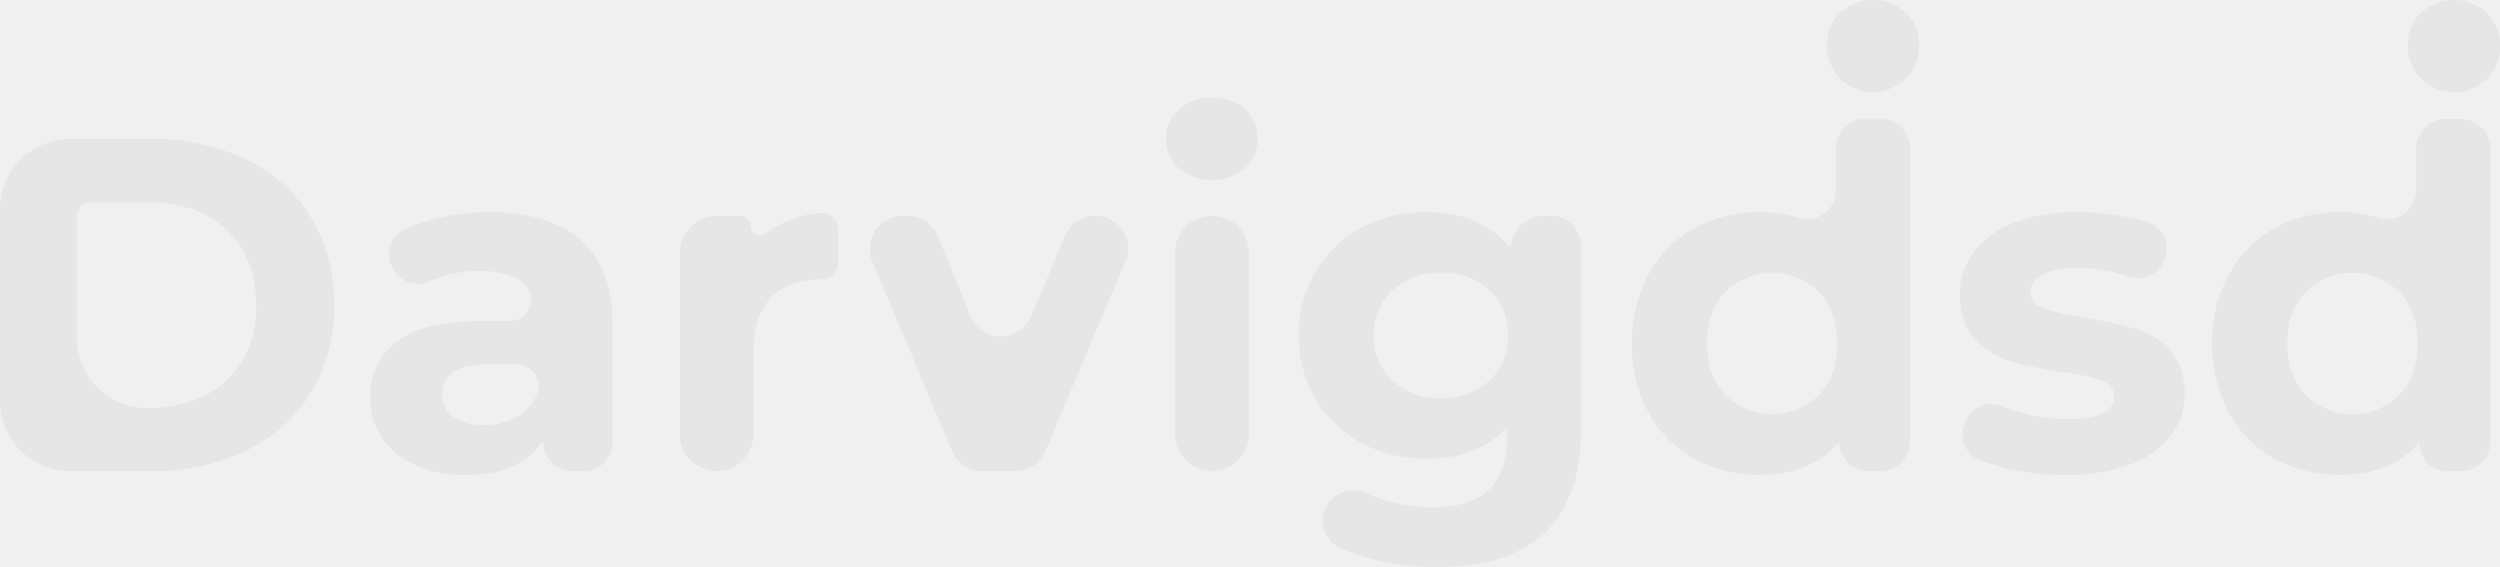
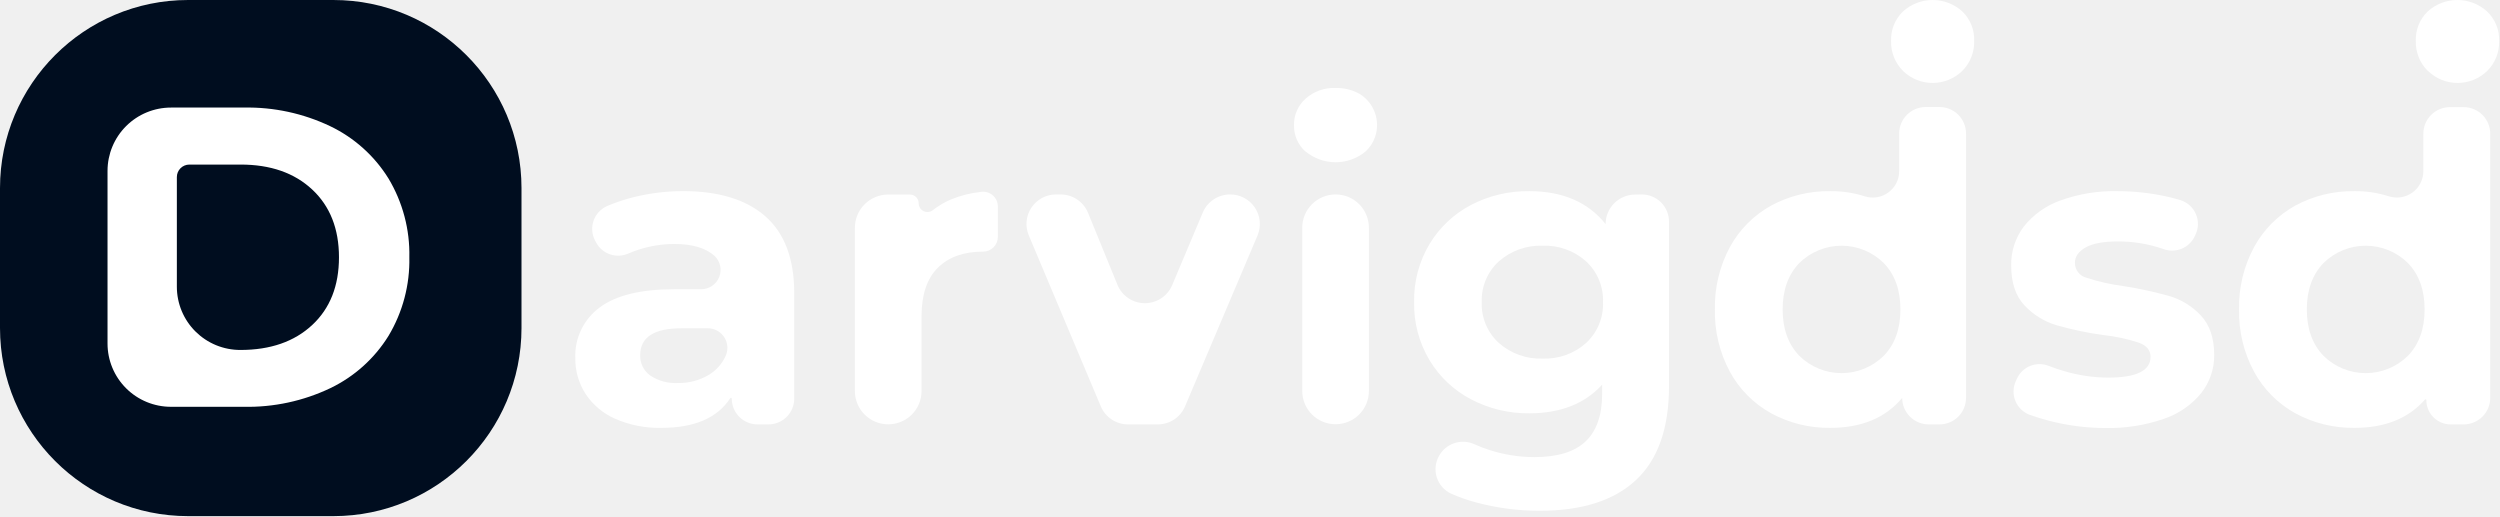
- <svg xmlns="http://www.w3.org/2000/svg" viewBox="0 0 541.96 122.91">
-   <g id="Слой_2" data-name="Слой 2">
-     <g id="Слой_1-2" data-name="Слой 1">
-       <path d="M398.94,17.08a9.77,9.77,0,0,1-2.88-7.2,9.38,9.38,0,0,1,2.88-7.15,10.58,10.58,0,0,1,14.19,0A9.38,9.38,0,0,1,416,9.88a9.77,9.77,0,0,1-2.88,7.2,10.18,10.18,0,0,1-14.19,0Z" style="fill:#e6e6e6" />
-       <path d="M524.89,17.08A9.77,9.77,0,0,1,522,9.88a9.38,9.38,0,0,1,2.88-7.15,10.58,10.58,0,0,1,14.19,0A9.38,9.38,0,0,1,542,9.88a9.77,9.77,0,0,1-2.88,7.2,10.18,10.18,0,0,1-14.19,0Z" style="fill:#e6e6e6" />
-       <path d="M0,45.35A15.23,15.23,0,0,1,15.23,30.12H32.71A46,46,0,0,1,53.44,34.6a33.49,33.49,0,0,1,14,12.6,35.43,35.43,0,0,1,5,18.93,35.43,35.43,0,0,1-5,18.93,33.49,33.49,0,0,1-14,12.6,46,46,0,0,1-20.73,4.47H15.23A15.22,15.22,0,0,1,0,86.91Zm31.89,43.1q10.8,0,17.23-6t6.43-16.3q0-10.29-6.43-16.31t-17.23-6H19.64a3,3,0,0,0-3,3V73.23A15.21,15.21,0,0,0,31.89,88.45Z" style="fill:#e6e6e6" />
-       <path d="M125.91,52.09q6.9,6.12,6.89,18.46V95.94a6.19,6.19,0,0,1-6.19,6.19H124a6.19,6.19,0,0,1-6.19-6.19h0a.2.2,0,0,0-.37-.11q-4.65,7.13-16.5,7.13a26.17,26.17,0,0,1-11.06-2.16,16.39,16.39,0,0,1-7.15-6,15.51,15.51,0,0,1-2.47-8.64,14.4,14.4,0,0,1,5.81-12.14q5.81-4.42,18-4.42h6.41a4.65,4.65,0,0,0,3.22-8l-.06-.06q-3.19-2.82-9.57-2.83a28.06,28.06,0,0,0-8.69,1.39Q94.1,60.52,93,61a6,6,0,0,1-7.78-2.7l-.26-.5a6,6,0,0,1,2.94-8.22,40.36,40.36,0,0,1,5.28-1.85,48.82,48.82,0,0,1,13-1.74Q119,46,125.91,52.09ZM112.23,90.25a10.22,10.22,0,0,0,4.06-4.49,4.74,4.74,0,0,0,.47-2.06h0A4.71,4.71,0,0,0,112,79h-6.29q-9.87,0-9.88,6.48a5.78,5.78,0,0,0,2.42,4.89,10.89,10.89,0,0,0,6.64,1.8A14,14,0,0,0,112.23,90.25Z" style="fill:#e6e6e6" />
-       <path d="M170.4,48a26.24,26.24,0,0,1,7.35-1.84,3.53,3.53,0,0,1,3.92,3.51v7.36a3.54,3.54,0,0,1-3.58,3.52h0q-6.9,0-10.8,3.86T163.36,76V94.11a8,8,0,0,1-8,8h0a8,8,0,0,1-8-8V54.81a8,8,0,0,1,8-8h5.2a2.11,2.11,0,0,1,2.11,2.11h0a2.1,2.1,0,0,0,3.4,1.65A19.6,19.6,0,0,1,170.4,48Z" style="fill:#e6e6e6" />
-       <path d="M244,56.66,226.6,97.79a7.1,7.1,0,0,1-6.54,4.34h-7.13a7.1,7.1,0,0,1-6.55-4.35L189.1,56.65a7.1,7.1,0,0,1,6.55-9.86h1.09a7.1,7.1,0,0,1,6.58,4.43l7.06,17.32a7.11,7.11,0,0,0,13.13.08l7.35-17.48a7.1,7.1,0,0,1,6.55-4.35h0A7.11,7.11,0,0,1,244,56.66Z" style="fill:#e6e6e6" />
-       <path d="M255.53,36.5a8.34,8.34,0,0,1-2.78-6.38,8.34,8.34,0,0,1,2.78-6.37,10.15,10.15,0,0,1,7.2-2.58,11.19,11.19,0,0,1,5.78,1.43,8.81,8.81,0,0,1,3.72,10.29,8.45,8.45,0,0,1-2.3,3.56,11.29,11.29,0,0,1-14.4,0Zm7.2,10.29h0a8,8,0,0,1,8,8v39.3a8,8,0,0,1-8,8h0a8,8,0,0,1-8-8V54.81A8,8,0,0,1,262.73,46.79Z" style="fill:#e6e6e6" />
-       <path d="M336.23,46.79a6.53,6.53,0,0,1,6.53,6.53V92.88q0,15.21-7.92,22.63t-23.15,7.4a58,58,0,0,1-15.22-2,40.78,40.78,0,0,1-6-2.11,6.49,6.49,0,0,1-2.92-9.07h0a6.55,6.55,0,0,1,8.42-2.86,34.08,34.08,0,0,0,3.75,1.44,35.25,35.25,0,0,0,10.7,1.69q8.32,0,12.29-3.75t4-11.37V92.57q-6.27,6.89-17.49,6.89a29.31,29.31,0,0,1-13.93-3.34,25.41,25.41,0,0,1-10-9.42,26.3,26.3,0,0,1-3.71-14,26.32,26.32,0,0,1,3.71-14,25.45,25.45,0,0,1,10-9.41A29.31,29.31,0,0,1,309.22,46q12,0,18.32,7.92h0a7.09,7.09,0,0,1,7.09-7.1ZM322.85,82.54a12.77,12.77,0,0,0,4.07-9.83,12.75,12.75,0,0,0-4.07-9.82,14.76,14.76,0,0,0-10.44-3.76,15,15,0,0,0-10.49,3.76,12.68,12.68,0,0,0-4.11,9.82,12.7,12.7,0,0,0,4.11,9.83,15,15,0,0,0,10.49,3.75A14.76,14.76,0,0,0,322.85,82.54Z" style="fill:#e6e6e6" />
-       <path d="M414.05,32.18V95.76a6.38,6.38,0,0,1-6.38,6.37H405.1a6.38,6.38,0,0,1-6.38-6.37h0q-6,7.2-17.28,7.2a28.79,28.79,0,0,1-14.15-3.5,25.07,25.07,0,0,1-9.92-10,30.4,30.4,0,0,1-3.6-15,30.43,30.43,0,0,1,3.6-15,25.13,25.13,0,0,1,9.92-10A28.79,28.79,0,0,1,381.44,46a26,26,0,0,1,8.29,1.24A6.34,6.34,0,0,0,398,41.13v-9a6.38,6.38,0,0,1,6.38-6.38h3.29A6.38,6.38,0,0,1,414.05,32.18ZM394.3,85.62q4-4.16,4-11.16t-4-11.16a14.4,14.4,0,0,0-20.27,0q-4,4.17-4,11.16t4,11.16a14.4,14.4,0,0,0,20.27,0Z" style="fill:#e6e6e6" />
-       <path d="M434,101.26c-1.69-.44-3.26-.92-4.69-1.44A6,6,0,0,1,426,91.7l.31-.67a5.94,5.94,0,0,1,7.55-3,39.44,39.44,0,0,0,4,1.35,37.71,37.71,0,0,0,10.29,1.49q10.18,0,10.18-5c0-1.58-.92-2.71-2.78-3.4A41.39,41.39,0,0,0,447,80.63a81.87,81.87,0,0,1-11.22-2.36,17.39,17.39,0,0,1-7.66-4.73q-3.24-3.41-3.24-9.67a15.16,15.16,0,0,1,3-9.31,19.61,19.61,0,0,1,8.85-6.33A37.73,37.73,0,0,1,450.46,46a54.41,54.41,0,0,1,11.68,1.28c1.18.26,2.31.56,3.37.88a6,6,0,0,1,3.64,8.24l-.24.52a6,6,0,0,1-7.52,3,32.73,32.73,0,0,0-10.93-1.82q-5.15,0-7.71,1.44c-1.72,1-2.57,2.19-2.57,3.7a3.68,3.68,0,0,0,2.77,3.6,48.4,48.4,0,0,0,8.85,2,95,95,0,0,1,11.11,2.42,16.77,16.77,0,0,1,7.51,4.68q3.19,3.41,3.19,9.47a14.58,14.58,0,0,1-3.09,9.15,19.63,19.63,0,0,1-9,6.23,40.18,40.18,0,0,1-14,2.21A53.9,53.9,0,0,1,434,101.26Z" style="fill:#e6e6e6" />
-       <path d="M539.86,32.18V95.76a6.38,6.38,0,0,1-6.38,6.37h-3.12a5.83,5.83,0,0,1-5.83-5.83h0a.2.2,0,0,0-.36-.13q-5.94,6.8-16.92,6.79a28.79,28.79,0,0,1-14.15-3.5,25.07,25.07,0,0,1-9.92-10,30.29,30.29,0,0,1-3.6-15,30.32,30.32,0,0,1,3.6-15,25.13,25.13,0,0,1,9.92-10A28.79,28.79,0,0,1,507.25,46a25.9,25.9,0,0,1,8.28,1.24,6.35,6.35,0,0,0,8.28-6.08v-9a6.38,6.38,0,0,1,6.38-6.38h3.29A6.38,6.38,0,0,1,539.86,32.18ZM520.11,85.62q4-4.16,4-11.16t-4-11.16a14.4,14.4,0,0,0-20.27,0q-4,4.17-4,11.16t4,11.16a14.4,14.4,0,0,0,20.27,0Z" style="fill:#e6e6e6" />
-     </g>
-   </g>
+ <svg xmlns="http://www.w3.org/2000/svg" width="465" height="96" viewBox="0 0 465 96" fill="none">
+   <rect width="97" height="96" rx="35" fill="#000D1F" />
+   <path d="M20 31.779C20 28.657 21.244 25.662 23.457 23.455C25.67 21.247 28.672 20.007 31.803 20.007H45.349C50.901 19.897 56.403 21.083 61.414 23.47C65.89 25.614 69.656 28.994 72.264 33.209C74.908 37.626 76.251 42.697 76.138 47.84C76.251 52.983 74.908 58.054 72.264 62.471C69.656 66.686 65.89 70.066 61.414 72.21C56.402 74.594 50.901 75.777 45.349 75.665H31.803C30.253 75.666 28.718 75.363 27.287 74.772C25.855 74.181 24.553 73.315 23.457 72.222C22.361 71.13 21.492 69.833 20.899 68.405C20.305 66.977 20 65.447 20 63.901V31.779ZM44.714 65.092C50.293 65.092 54.744 63.546 58.066 60.454C61.388 57.362 63.049 53.163 63.049 47.855C63.049 42.553 61.388 38.351 58.066 35.249C54.744 32.147 50.293 30.601 44.714 30.611H35.22C34.604 30.611 34.012 30.856 33.576 31.291C33.14 31.726 32.895 32.315 32.895 32.93V53.328C32.894 54.875 33.2 56.407 33.793 57.836C34.387 59.265 35.258 60.564 36.356 61.657C37.454 62.749 38.757 63.615 40.191 64.205C41.626 64.794 43.163 65.096 44.714 65.092V65.092Z" fill="white" />
+   <path d="M353.975 13.203C353.242 12.476 352.665 11.608 352.281 10.651C351.898 9.693 351.714 8.668 351.743 7.638C351.701 6.611 351.878 5.588 352.263 4.635C352.648 3.683 353.231 2.822 353.975 2.111C355.482 0.752 357.441 0 359.473 0C361.505 0 363.464 0.752 364.971 2.111C365.713 2.823 366.295 3.684 366.679 4.636C367.062 5.589 367.238 6.612 367.196 7.638C367.224 8.668 367.041 9.693 366.657 10.651C366.273 11.608 365.697 12.476 364.964 13.203C363.491 14.63 361.519 15.429 359.465 15.429C357.412 15.429 355.439 14.63 353.967 13.203H353.975Z" fill="white" />
+   <path d="M451.582 13.203C450.847 12.477 450.269 11.609 449.884 10.652C449.499 9.694 449.314 8.669 449.342 7.638C449.3 6.611 449.478 5.588 449.862 4.635C450.247 3.683 450.831 2.822 451.574 2.111C453.081 0.752 455.04 0 457.072 0C459.104 0 461.063 0.752 462.571 2.111C463.321 2.819 463.911 3.678 464.303 4.63C464.694 5.583 464.878 6.609 464.841 7.638C464.87 8.668 464.686 9.693 464.303 10.651C463.919 11.608 463.342 12.476 462.609 13.203C461.137 14.63 459.164 15.429 457.111 15.429C455.058 15.429 453.085 14.63 451.613 13.203H451.582Z" fill="white" />
+   <path d="M142.386 40.263C145.951 43.416 147.731 48.172 147.726 54.531V74.156C147.726 75.424 147.22 76.641 146.321 77.539C145.421 78.436 144.201 78.94 142.929 78.94H140.906C139.634 78.94 138.413 78.436 137.514 77.539C136.614 76.641 136.109 75.424 136.109 74.156V74.156C136.11 74.122 136.099 74.088 136.079 74.061C136.059 74.033 136.031 74.013 135.998 74.004C135.965 73.994 135.931 73.995 135.899 74.007C135.867 74.019 135.84 74.042 135.822 74.07C133.42 77.744 129.157 79.581 123.035 79.581C120.09 79.652 117.166 79.083 114.464 77.912C112.205 76.934 110.28 75.323 108.923 73.274C107.638 71.285 106.972 68.962 107.009 66.596C106.936 64.785 107.309 62.983 108.093 61.348C108.878 59.712 110.051 58.293 111.511 57.213C114.513 54.935 119.163 53.797 125.461 53.797H130.428C131.147 53.796 131.848 53.581 132.443 53.18C133.038 52.779 133.499 52.209 133.767 51.545C134.036 50.88 134.099 50.151 133.948 49.45C133.798 48.75 133.441 48.11 132.924 47.613L132.877 47.567C131.229 46.114 128.757 45.385 125.461 45.38C123.173 45.382 120.901 45.745 118.726 46.454C118.065 46.67 117.45 46.902 116.882 47.15C115.8 47.635 114.573 47.689 113.452 47.301C112.331 46.913 111.401 46.112 110.853 45.063L110.651 44.676C110.364 44.113 110.194 43.498 110.154 42.867C110.114 42.236 110.203 41.604 110.416 41.009C110.63 40.414 110.963 39.869 111.395 39.407C111.827 38.945 112.349 38.576 112.93 38.323C114.259 37.752 115.626 37.275 117.021 36.893C120.304 35.995 123.692 35.542 127.096 35.548C133.719 35.553 138.816 37.125 142.386 40.263ZM131.785 69.758C133.161 68.944 134.258 67.734 134.931 66.287C135.171 65.79 135.295 65.246 135.295 64.695V64.695C135.294 64.214 135.198 63.739 135.011 63.295C134.825 62.852 134.553 62.45 134.21 62.112C133.867 61.774 133.46 61.508 133.013 61.327C132.566 61.147 132.088 61.057 131.606 61.062H126.732C121.632 61.062 119.08 62.732 119.075 66.071C119.051 66.806 119.21 67.536 119.538 68.195C119.865 68.855 120.35 69.423 120.95 69.85C122.47 70.856 124.275 71.345 126.096 71.242C128.093 71.278 130.062 70.765 131.785 69.758V69.758Z" fill="white" />
+   <path d="M176.864 37.102C178.684 36.355 180.603 35.876 182.56 35.679C182.943 35.637 183.33 35.675 183.696 35.792C184.063 35.91 184.401 36.102 184.687 36.358C184.974 36.614 185.203 36.928 185.36 37.279C185.517 37.629 185.598 38.008 185.598 38.392V44.081C185.596 44.442 185.523 44.798 185.382 45.13C185.241 45.463 185.036 45.764 184.778 46.017C184.52 46.27 184.215 46.469 183.879 46.604C183.544 46.739 183.185 46.806 182.824 46.802V46.802C179.259 46.802 176.469 47.796 174.454 49.785C172.439 51.774 171.424 54.76 171.408 58.743V72.741C171.408 74.381 170.755 75.954 169.593 77.113C168.43 78.273 166.853 78.924 165.209 78.924C163.564 78.924 161.988 78.273 160.825 77.113C159.662 75.954 159.009 74.381 159.009 72.741V42.365C159.009 40.725 159.662 39.152 160.825 37.993C161.988 36.833 163.564 36.182 165.209 36.182H169.239C169.672 36.182 170.088 36.354 170.395 36.659C170.701 36.965 170.874 37.38 170.874 37.813V37.813C170.874 38.117 170.96 38.416 171.122 38.675C171.284 38.933 171.516 39.14 171.791 39.273C172.066 39.407 172.373 39.46 172.676 39.427C172.98 39.394 173.269 39.277 173.509 39.088C174.537 38.285 175.665 37.617 176.864 37.102V37.102Z" fill="white" />
+   <path d="M233.902 43.795L220.417 75.585C219.997 76.58 219.292 77.428 218.39 78.025C217.489 78.621 216.431 78.94 215.349 78.94H209.823C208.739 78.941 207.679 78.622 206.776 78.024C205.873 77.425 205.167 76.575 204.747 75.578L191.356 43.787C191.003 42.953 190.862 42.044 190.947 41.141C191.032 40.239 191.34 39.372 191.842 38.617C192.345 37.863 193.027 37.244 193.828 36.816C194.629 36.389 195.524 36.165 196.432 36.166H197.277C198.372 36.166 199.442 36.492 200.351 37.102C201.259 37.712 201.964 38.578 202.376 39.59L207.847 52.977C208.259 53.982 208.96 54.843 209.862 55.451C210.764 56.059 211.826 56.387 212.914 56.394C214.003 56.401 215.069 56.085 215.978 55.488C216.887 54.891 217.599 54.039 218.023 53.039L223.719 39.529C224.138 38.532 224.844 37.681 225.747 37.083C226.65 36.484 227.71 36.166 228.795 36.166V36.166C229.706 36.161 230.604 36.382 231.409 36.809C232.214 37.235 232.9 37.854 233.406 38.61C233.912 39.366 234.222 40.236 234.309 41.14C234.395 42.045 234.255 42.957 233.902 43.795V43.795Z" fill="white" />
+   <path d="M242.837 28.213C242.143 27.594 241.591 26.833 241.219 25.982C240.848 25.131 240.664 24.21 240.683 23.282C240.666 22.355 240.849 21.435 241.221 20.585C241.593 19.736 242.144 18.976 242.837 18.358C244.365 16.993 246.367 16.278 248.417 16.364C249.982 16.322 251.53 16.704 252.896 17.469C254.205 18.277 255.202 19.502 255.725 20.946C256.249 22.389 256.268 23.967 255.779 25.423C255.429 26.476 254.815 27.423 253.996 28.174C252.427 29.47 250.454 30.179 248.417 30.179C246.38 30.179 244.406 29.47 242.837 28.174V28.213ZM248.417 36.166C250.061 36.166 251.638 36.818 252.801 37.977C253.963 39.137 254.616 40.71 254.616 42.35V72.726C254.616 74.365 253.963 75.938 252.801 77.098C251.638 78.257 250.061 78.909 248.417 78.909C246.772 78.909 245.196 78.257 244.033 77.098C242.87 75.938 242.217 74.365 242.217 72.726V42.365C242.215 41.552 242.374 40.746 242.684 39.994C242.995 39.242 243.451 38.559 244.027 37.983C244.603 37.407 245.287 36.95 246.041 36.639C246.794 36.327 247.601 36.166 248.417 36.166V36.166Z" fill="white" />
+   <path d="M305.377 36.166C306.719 36.166 308.006 36.698 308.955 37.645C309.904 38.591 310.437 39.875 310.437 41.214V71.79C310.437 79.628 308.391 85.458 304.299 89.282C300.208 93.105 294.227 95.011 286.359 95.001C282.376 95.009 278.41 94.49 274.564 93.455C272.974 93.033 271.419 92.488 269.914 91.825C269.285 91.533 268.724 91.115 268.265 90.597C267.805 90.078 267.459 89.471 267.246 88.813C267.034 88.154 266.96 87.459 267.03 86.771C267.099 86.083 267.311 85.417 267.651 84.814C268.261 83.694 269.271 82.845 270.48 82.435C271.69 82.025 273.01 82.086 274.177 82.603C275.122 83.031 276.093 83.403 277.083 83.716C279.763 84.576 282.56 85.016 285.375 85.023C289.673 85.023 292.848 84.057 294.899 82.124C296.95 80.192 297.983 77.263 297.999 73.336V71.551C294.76 75.101 290.242 76.876 284.445 76.876C280.688 76.919 276.979 76.032 273.65 74.295C270.445 72.623 267.764 70.104 265.9 67.014C263.945 63.746 262.949 59.997 263.025 56.193C262.95 52.389 263.946 48.64 265.9 45.372C267.766 42.285 270.447 39.769 273.65 38.099C276.982 36.374 280.691 35.501 284.445 35.556C290.645 35.556 295.377 37.596 298.642 41.677C298.641 40.957 298.783 40.243 299.058 39.578C299.334 38.912 299.738 38.307 300.249 37.797C300.759 37.288 301.365 36.883 302.032 36.607C302.699 36.331 303.415 36.19 304.137 36.19L305.377 36.166ZM295.008 63.798C296.05 62.833 296.871 61.654 297.416 60.343C297.96 59.031 298.215 57.619 298.162 56.2C298.214 54.783 297.96 53.372 297.416 52.062C296.871 50.752 296.05 49.575 295.008 48.61C292.792 46.629 289.89 45.587 286.917 45.704C283.934 45.596 281.023 46.636 278.788 48.61C277.737 49.57 276.908 50.745 276.358 52.056C275.808 53.367 275.55 54.781 275.602 56.2C275.55 57.621 275.808 59.037 276.358 60.349C276.907 61.66 277.737 62.837 278.788 63.798C281.024 65.769 283.935 66.807 286.917 66.697C289.889 66.817 292.791 65.777 295.008 63.798V63.798Z" fill="white" />
+   <path d="M365.684 24.874V74.016C365.682 75.323 365.161 76.575 364.234 77.498C363.307 78.421 362.05 78.94 360.74 78.94H358.748C357.439 78.94 356.182 78.421 355.255 77.498C354.328 76.575 353.806 75.323 353.804 74.016V74.016C350.704 77.726 346.241 79.582 340.413 79.582C336.585 79.633 332.809 78.701 329.447 76.876C326.197 75.085 323.529 72.403 321.759 69.147C319.845 65.586 318.885 61.593 318.97 57.553C318.886 53.514 319.846 49.521 321.759 45.959C323.531 42.705 326.198 40.023 329.447 38.23C332.812 36.416 336.588 35.495 340.413 35.556C342.592 35.527 344.762 35.85 346.837 36.514C347.578 36.75 348.365 36.808 349.133 36.681C349.9 36.555 350.627 36.249 351.253 35.788C351.879 35.327 352.386 34.724 352.732 34.029C353.079 33.334 353.255 32.568 353.246 31.792V24.835C353.246 23.527 353.767 22.273 354.694 21.348C355.622 20.424 356.879 19.904 358.191 19.904H360.74C361.393 19.904 362.039 20.033 362.641 20.283C363.244 20.533 363.79 20.9 364.25 21.362C364.71 21.824 365.073 22.372 365.319 22.975C365.565 23.578 365.69 24.223 365.684 24.874V24.874ZM350.379 66.179C352.445 64.035 353.479 61.16 353.479 57.553C353.479 53.946 352.445 51.071 350.379 48.927C348.289 46.862 345.466 45.704 342.525 45.704C339.583 45.704 336.76 46.862 334.67 48.927C332.604 51.076 331.57 53.951 331.57 57.553C331.57 61.155 332.604 64.03 334.67 66.179C336.76 68.244 339.583 69.403 342.525 69.403C345.466 69.403 348.289 68.244 350.379 66.179Z" fill="white" />
+   <path d="M381.145 78.267C379.835 77.927 378.619 77.556 377.51 77.154C376.915 76.928 376.373 76.582 375.917 76.138C375.461 75.693 375.102 75.16 374.861 74.572C374.621 73.983 374.504 73.352 374.519 72.716C374.533 72.081 374.678 71.455 374.945 70.878L375.185 70.361C375.683 69.305 376.565 68.478 377.651 68.047C378.738 67.617 379.948 67.615 381.036 68.042C382.05 68.445 383.085 68.793 384.136 69.085C386.728 69.834 389.412 70.222 392.111 70.237C397.37 70.237 400 68.949 400 66.372C400 65.151 399.287 64.278 397.845 63.744C395.693 63.038 393.472 62.561 391.219 62.322C388.282 61.917 385.376 61.308 382.524 60.498C380.258 59.82 378.211 58.559 376.588 56.842C374.914 55.085 374.077 52.593 374.077 49.368C374.034 46.779 374.851 44.248 376.402 42.172C378.18 39.928 380.558 38.232 383.261 37.279C386.67 36.052 390.278 35.468 393.901 35.556C396.945 35.559 399.98 35.89 402.952 36.545C403.867 36.746 404.743 36.978 405.564 37.225C406.194 37.423 406.774 37.753 407.266 38.193C407.758 38.632 408.151 39.171 408.418 39.774C408.685 40.376 408.82 41.029 408.814 41.688C408.809 42.346 408.662 42.996 408.385 43.594L408.199 43.996C407.693 45.038 406.815 45.855 405.736 46.284C404.658 46.713 403.458 46.724 402.371 46.315C399.648 45.369 396.784 44.894 393.901 44.908C391.24 44.908 389.249 45.279 387.926 46.021C386.593 46.794 385.934 47.714 385.934 48.881C385.928 49.517 386.137 50.138 386.526 50.642C386.915 51.146 387.463 51.506 388.081 51.663C390.313 52.392 392.61 52.909 394.939 53.209C397.844 53.661 400.719 54.285 403.549 55.08C405.779 55.744 407.789 56.993 409.369 58.697C411.017 60.454 411.841 62.894 411.841 66.017C411.872 68.577 411.027 71.071 409.447 73.089C407.627 75.321 405.208 76.991 402.472 77.904C398.986 79.11 395.312 79.689 391.622 79.612C388.087 79.608 384.566 79.156 381.145 78.267V78.267Z" fill="white" />
+   <path d="M463.183 24.874V74.016C463.181 75.323 462.659 76.575 461.732 77.498C460.805 78.421 459.548 78.94 458.238 78.94H455.821C455.227 78.94 454.64 78.823 454.092 78.597C453.543 78.37 453.045 78.038 452.626 77.62C452.206 77.202 451.873 76.705 451.646 76.158C451.419 75.611 451.303 75.025 451.303 74.434V74.434C451.304 74.401 451.295 74.368 451.277 74.34C451.258 74.313 451.232 74.292 451.2 74.28C451.169 74.269 451.135 74.268 451.103 74.278C451.071 74.287 451.043 74.307 451.024 74.333C447.955 77.837 443.584 79.587 437.911 79.581C434.084 79.633 430.307 78.701 426.945 76.876C423.695 75.085 421.027 72.403 419.258 69.147C417.34 65.587 416.379 61.593 416.468 57.553C416.38 53.513 417.341 49.519 419.258 45.959C421.029 42.705 423.696 40.023 426.945 38.23C430.31 36.416 434.086 35.495 437.911 35.556C440.088 35.526 442.255 35.85 444.328 36.514C445.067 36.749 445.852 36.807 446.619 36.682C447.385 36.557 448.11 36.253 448.736 35.794C449.362 35.336 449.87 34.737 450.219 34.045C450.568 33.353 450.748 32.589 450.745 31.815V24.858C450.745 23.551 451.265 22.296 452.193 21.372C453.12 20.447 454.378 19.927 455.689 19.927H458.238C458.889 19.927 459.533 20.055 460.134 20.304C460.735 20.553 461.281 20.917 461.74 21.377C462.199 21.837 462.563 22.382 462.811 22.982C463.058 23.582 463.185 24.225 463.183 24.874V24.874ZM447.877 66.179C449.944 64.035 450.977 61.16 450.977 57.553C450.977 53.946 449.944 51.071 447.877 48.927C445.787 46.862 442.965 45.704 440.023 45.704C437.081 45.704 434.258 46.862 432.169 48.927C430.102 51.076 429.069 53.951 429.069 57.553C429.069 61.155 430.102 64.03 432.169 66.179C434.258 68.244 437.081 69.402 440.023 69.402C442.965 69.402 445.787 68.244 447.877 66.179V66.179Z" fill="white" />
</svg>
